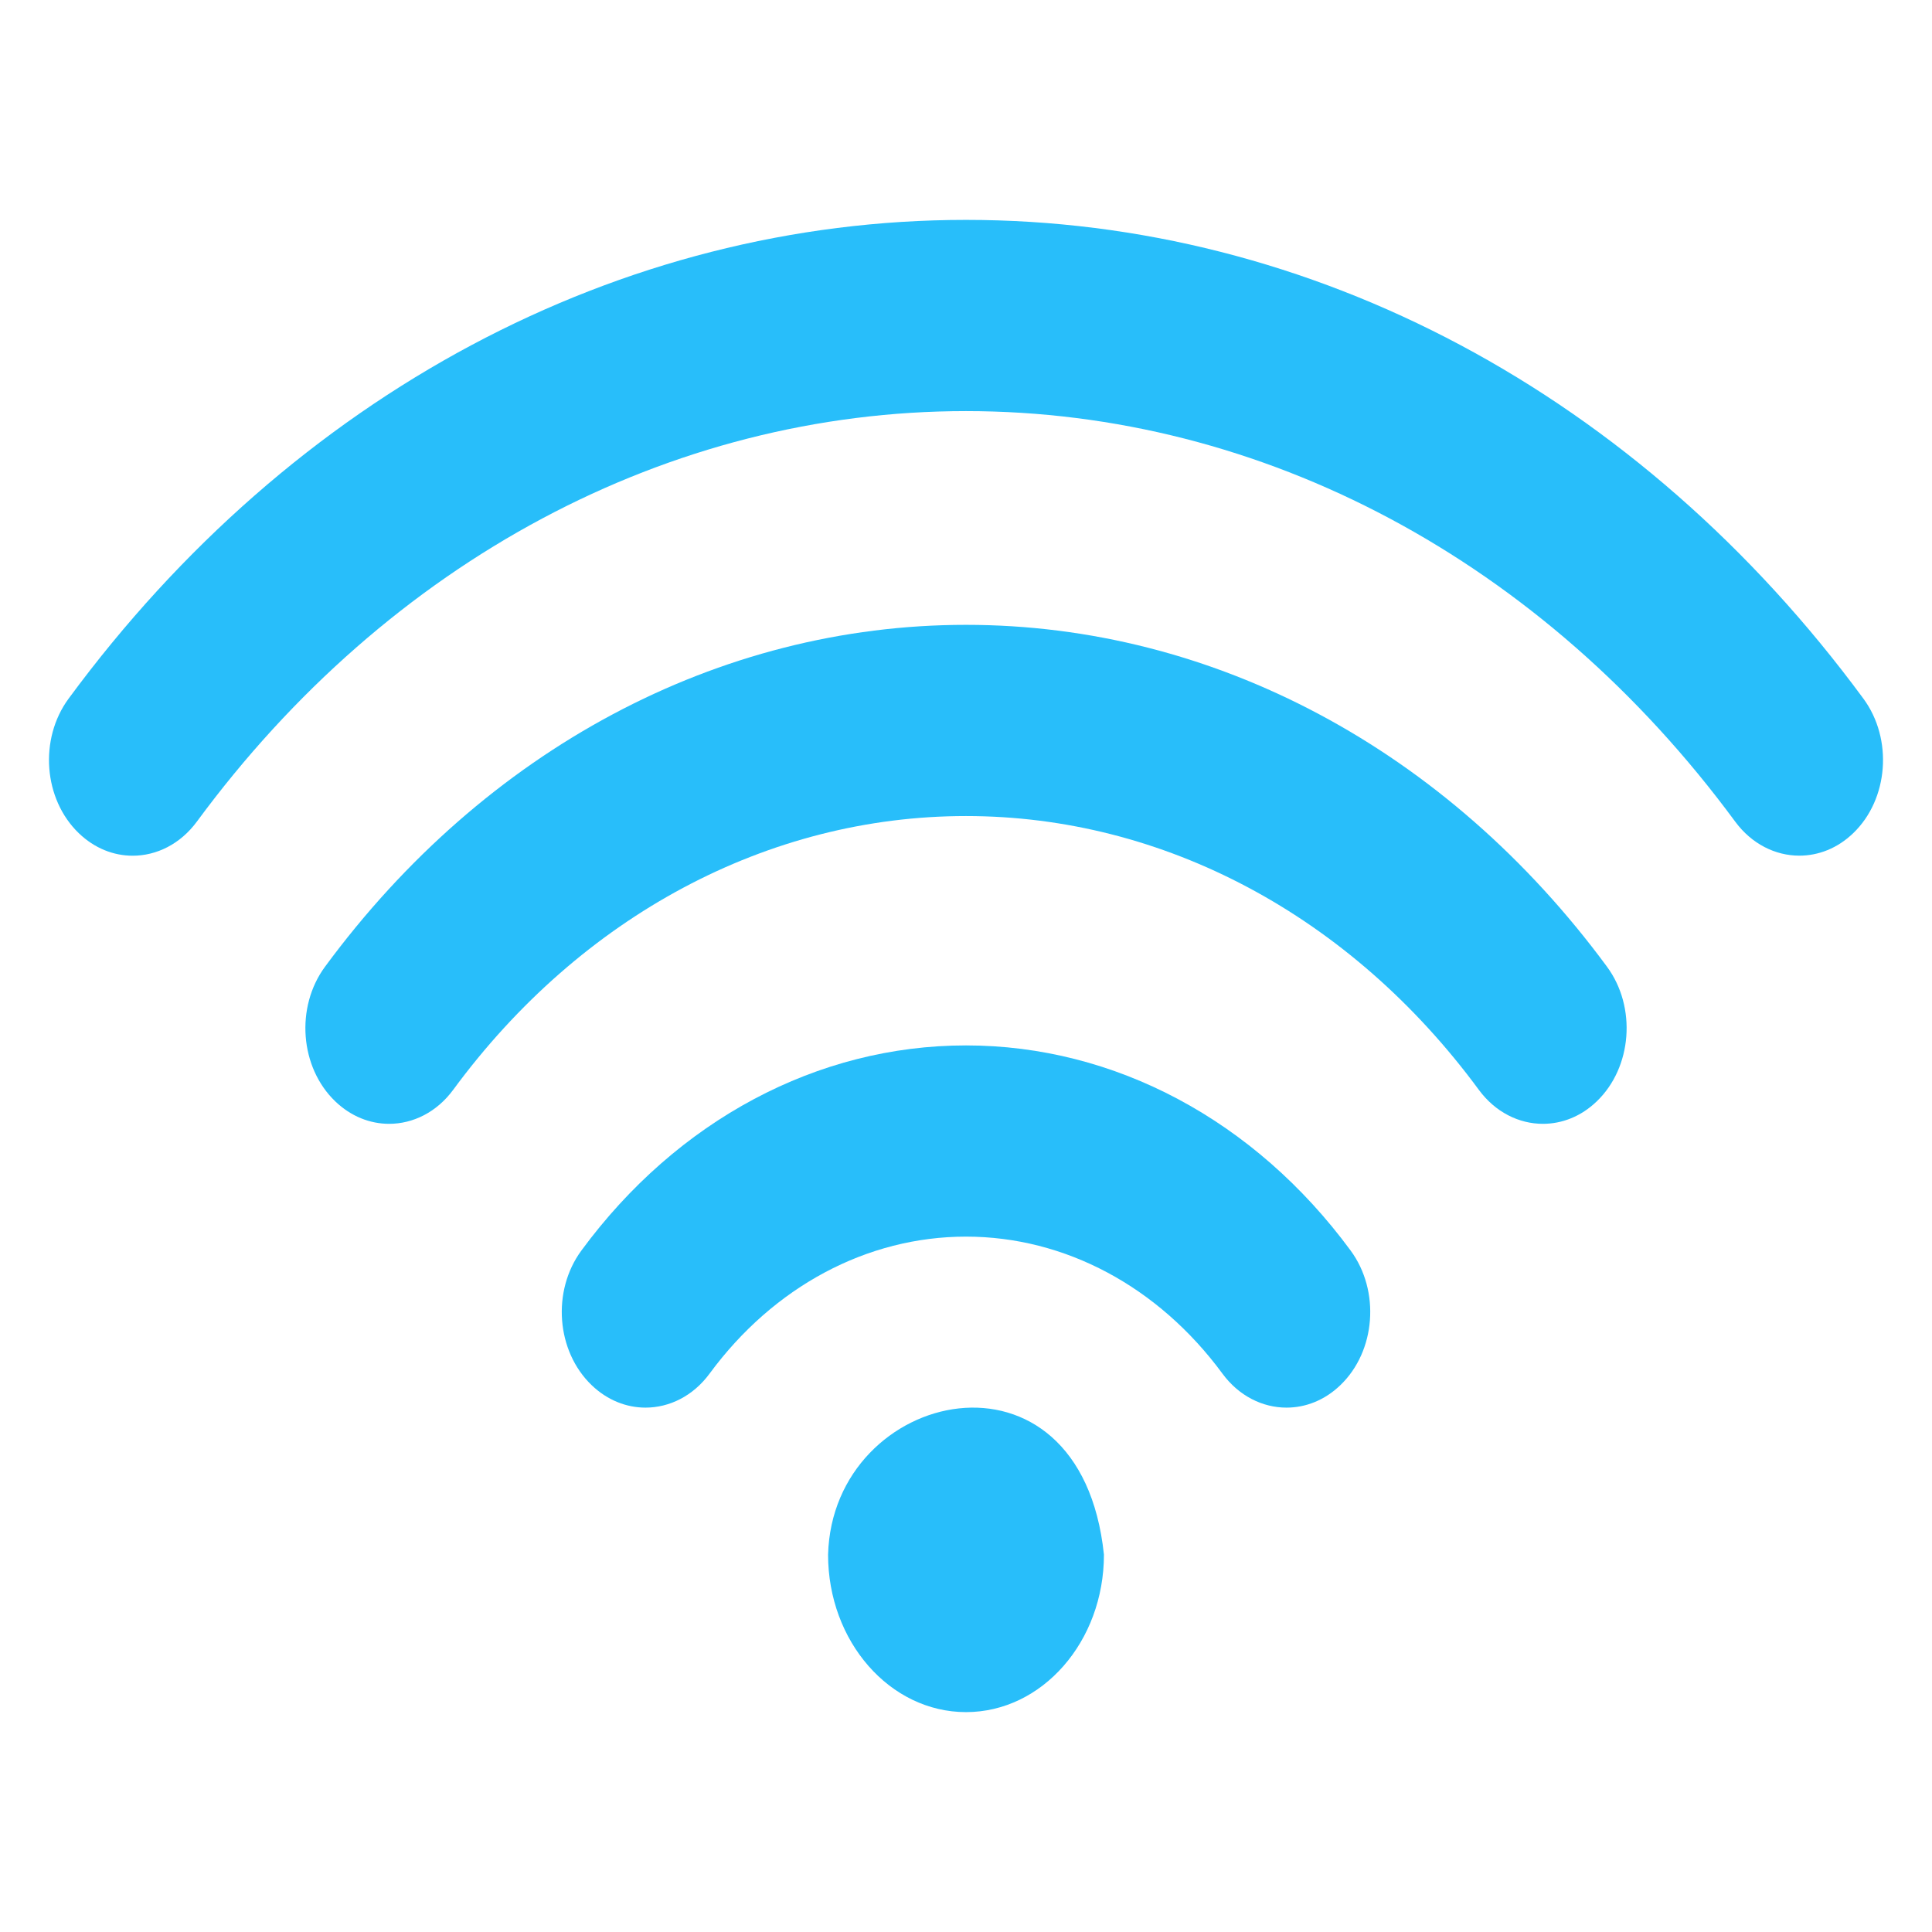
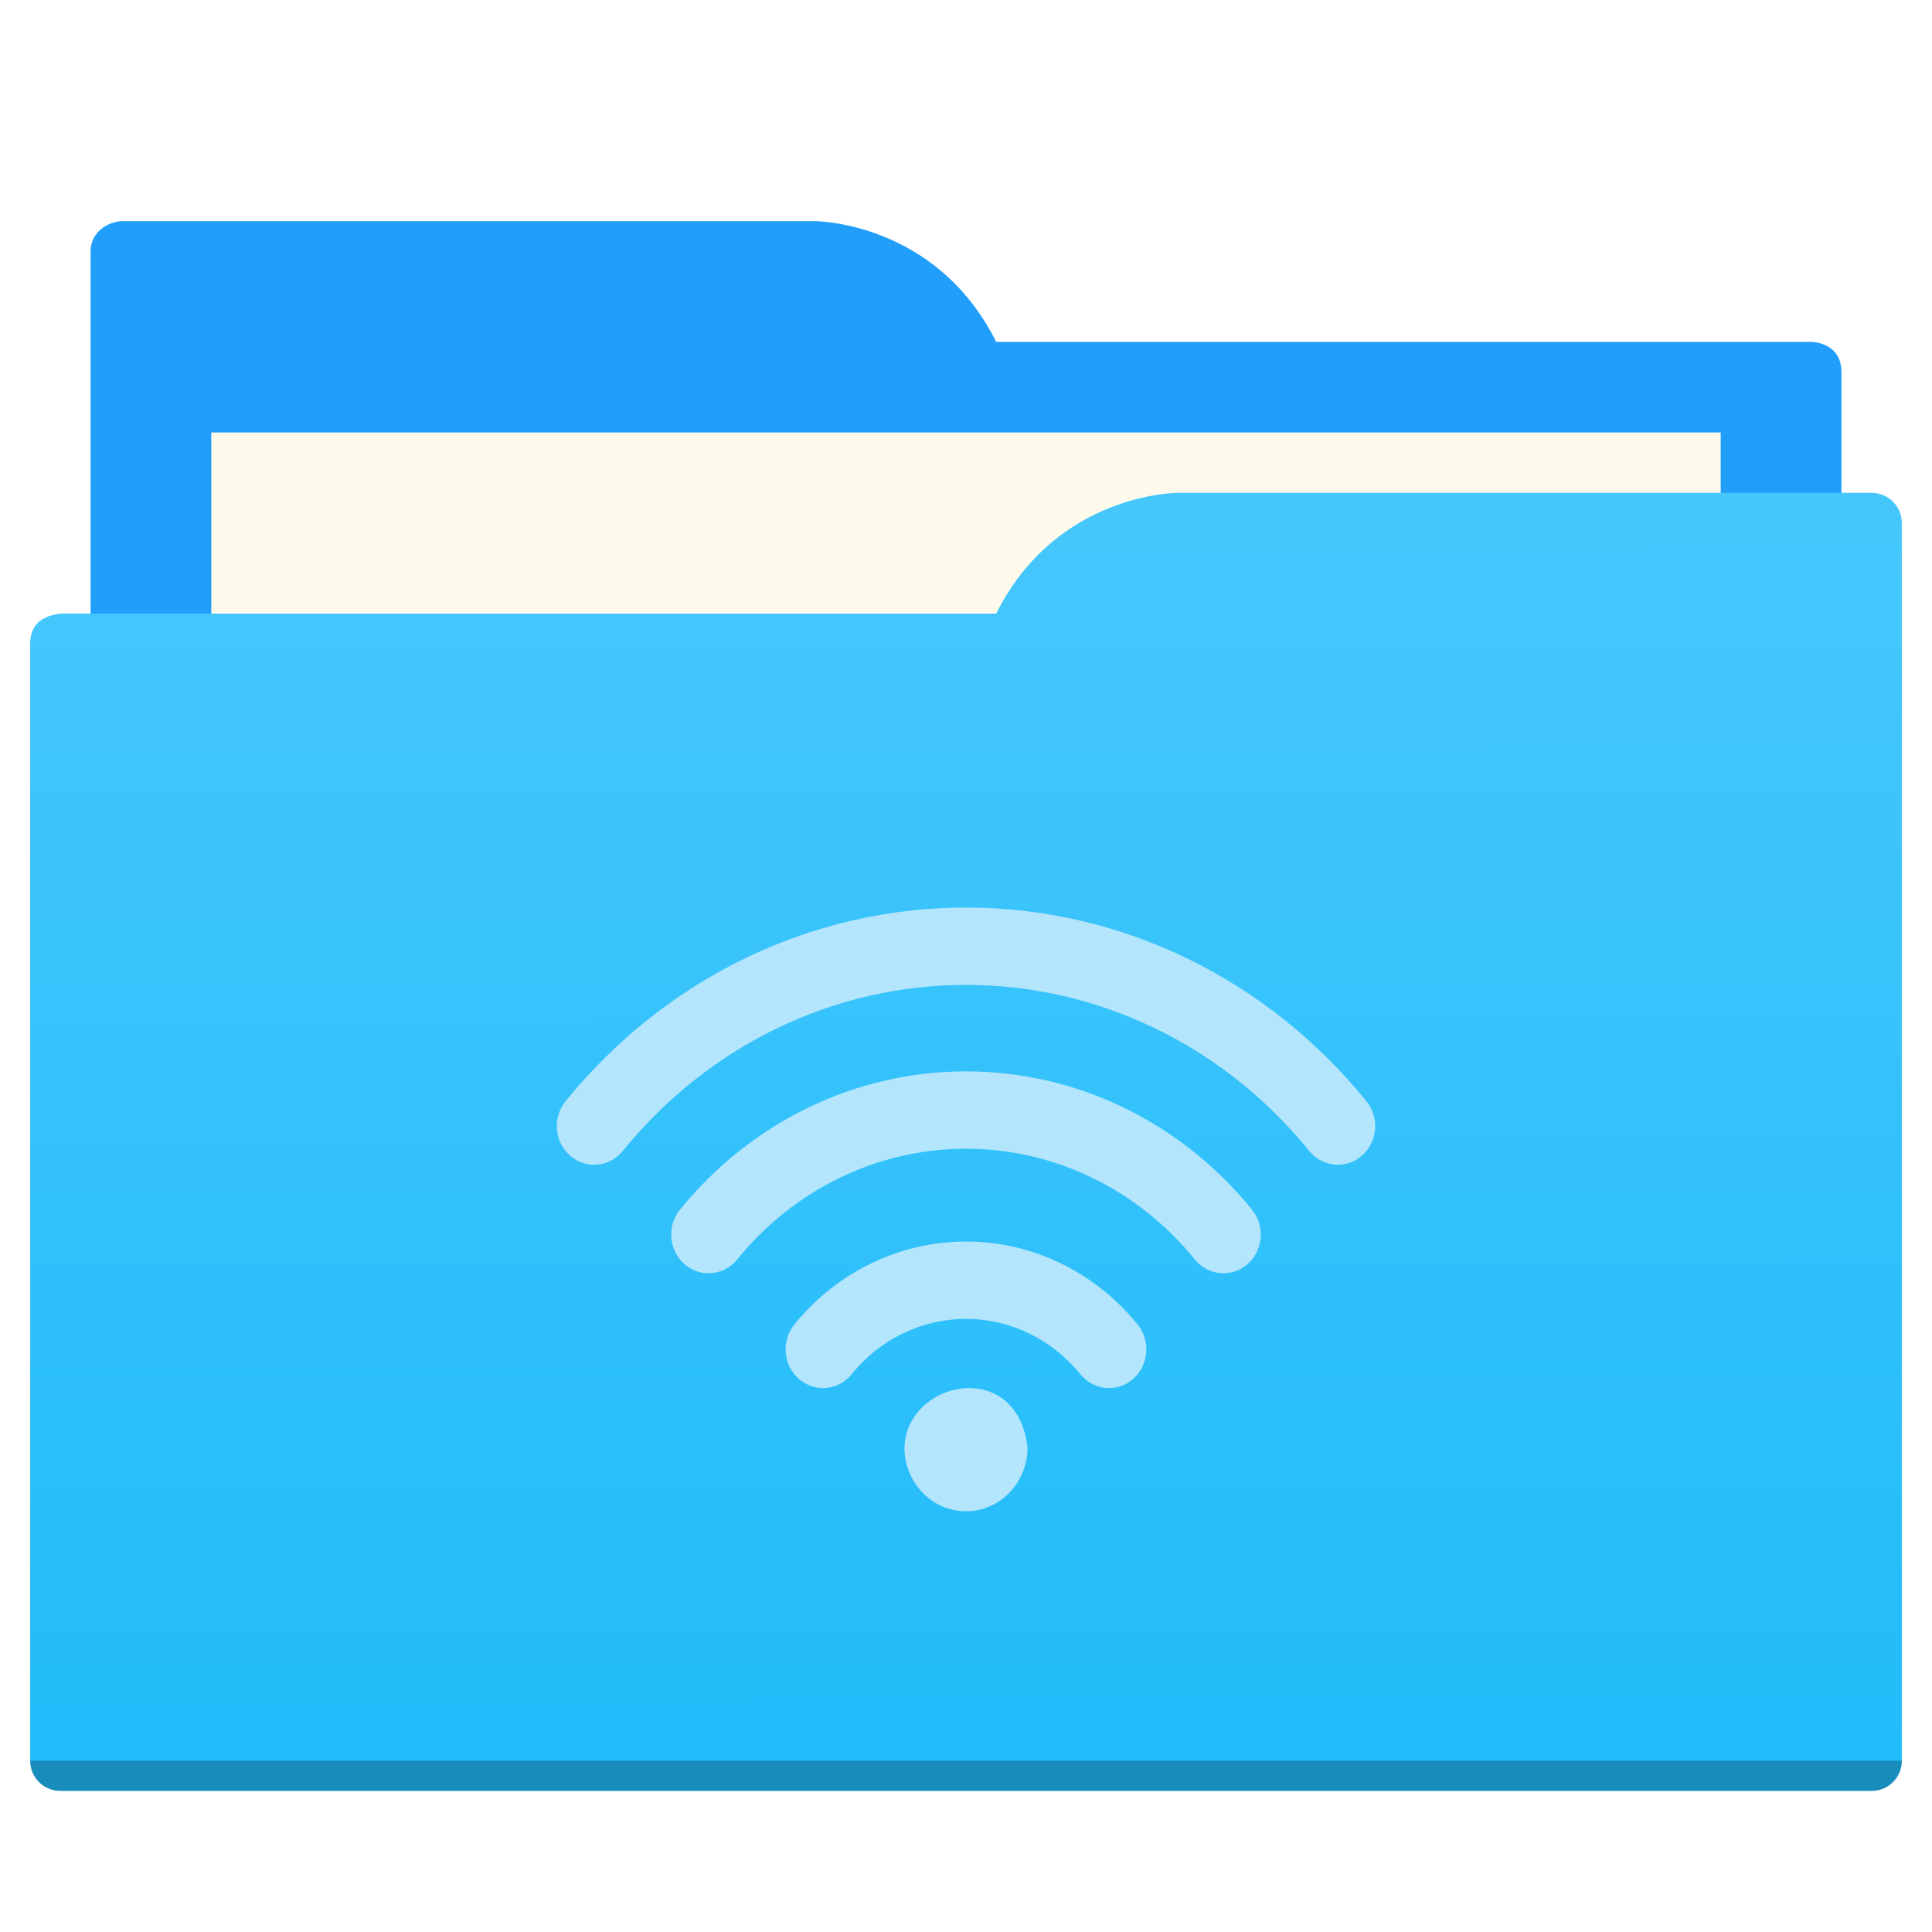
<svg xmlns="http://www.w3.org/2000/svg" xmlns:xlink="http://www.w3.org/1999/xlink" viewBox="0 0 64 64" version="1.1" id="svg5453" height="64" width="64">
  <defs id="defs5455">
    <linearGradient id="linearGradient831">
      <stop style="stop-color:#20bcfa;stop-opacity:1;" offset="0" id="stop827" />
      <stop style="stop-color:#46c7fc;stop-opacity:1" offset="1" id="stop829" />
    </linearGradient>
-     <linearGradient xlink:href="#linearGradient831" id="linearGradient833" x1="32.01" y1="57.893" x2="31.962" y2="15.12" gradientUnits="userSpaceOnUse" gradientTransform="translate(0,-3.8146973e-6)" />
+     <linearGradient xlink:href="#linearGradient831" id="linearGradient833" x1="32.01" y1="57.893" x2="31.962" y2="15.12" gradientUnits="userSpaceOnUse" gradientTransform="translate(1.526117e-5,1.325813)" />
  </defs>
-   <g id="layer9-3" style="display:inline;fill:#28befa;fill-opacity:1;stroke-width:0.344" transform="matrix(4.339617,0,0,4.954305,-1586.487,2247.253)">
-     <g transform="matrix(0.9333332,0,0,0.9333332,365.4896,-455.6124)" id="g4160-6" style="fill:#28befa;fill-opacity:1;stroke-width:0.344">
-       <g transform="matrix(0.02451023,0,0,0.02451023,-4.656907,1.714928)" id="g3-4-8-7" style="fill:#28befa;fill-opacity:1;stroke-width:0.344">
-         <g id="Wi-Fi-38-5" style="fill:#28befa;fill-opacity:1;stroke-width:0.344">
-           <g id="g6-0-3" style="fill:#28befa;fill-opacity:1;stroke-width:0.344">
-             <g style="fill:#28befa;fill-opacity:1;stroke-width:0.344" transform="translate(973.0934,-210.3986)" id="g4692-73-5">
-               <path style="fill:#28befa;fill-opacity:1;stroke-width:0.344" d="m -456.7,534.134 c -49.553,0 -96.331,21.852 -128.335,59.948 -9.93,11.811 -8.402,29.434 3.428,39.363 5.234,4.396 11.605,6.557 17.958,6.557 7.973,0 15.891,-3.39 21.405,-9.966 21.368,-25.429 52.552,-40.016 85.544,-40.016 32.992,0 64.177,14.587 85.544,40.016 5.533,6.595 13.45,9.966 21.405,9.966 6.353,0 12.724,-2.142 17.958,-6.557 11.83,-9.93 13.357,-27.553 3.428,-39.363 -32.005,-38.096 -78.783,-59.948 -128.335,-59.948 z" id="path8-15-6" />
-               <path style="fill:#28befa;fill-opacity:1;stroke-width:0.344" d="m -456.71,411.206 c -82.545,0 -160.489,36.419 -213.879,99.926 -9.929,11.811 -8.402,29.434 3.428,39.363 5.234,4.396 11.605,6.558 17.958,6.558 7.973,0 15.891,-3.391 21.405,-9.967 42.716,-50.838 105.086,-79.993 171.089,-79.993 66.003,0 128.372,29.155 171.107,79.993 5.533,6.595 13.45,9.967 21.404,9.967 6.353,0 12.724,-2.143 17.959,-6.558 11.829,-9.929 13.356,-27.57 3.428,-39.363 -53.41,-63.506 -131.354,-99.926 -213.899,-99.926 z" id="path8-4-43-2" />
-               <path style="fill:#28befa;fill-opacity:1;stroke-width:0.344" d="m -157.259,432.768 c -74.739,-88.935 -183.887,-139.923 -299.442,-139.923 -115.555,0 -224.685,50.988 -299.443,139.923 -9.93,11.811 -8.402,29.434 3.428,39.363 5.234,4.396 11.587,6.558 17.939,6.558 7.973,0 15.891,-3.391 21.423,-9.967 64.084,-76.248 157.639,-119.989 256.652,-119.989 99.013,0 192.568,43.741 256.651,119.971 5.533,6.576 13.45,9.967 21.424,9.967 6.353,0 12.724,-2.143 17.958,-6.558 11.811,-9.912 13.34,-27.553 3.41,-39.345 z" id="path8-8-0-9" />
-               <path style="fill:#28befa;fill-opacity:1;stroke-width:0.344" d="m -502.725,682.975 c 0,25.406 20.62,46.025 46.025,46.025 25.405,0 46.025,-20.619 46.025,-46.025 -7.775,-65.326 -90.569,-48.667 -92.049,0 z" id="path8-1-37-1" />
+   <path style="fill:#209efa;fill-opacity:1;fill-rule:evenodd;stroke:none;stroke-width:1px;stroke-linecap:butt;stroke-linejoin:miter;stroke-opacity:1" d="m 4,7.326 c -0.551,0.055 -1,0.446 -1,1 v 2 40 H 61 v -35 -1 -2 c 0,-1 -1,-1 -1,-1 h -2 -21 -4 c -2,-4 -6,-4 -6,-4 H 5 Z" id="folderTab-3" />
+   <path style="color:#000000;text-decoration:none;text-decoration-line:none;text-decoration-style:solid;text-decoration-color:#000000;white-space:normal;clip-rule:nonzero;display:inline;overflow:visible;visibility:visible;opacity:1;isolation:auto;mix-blend-mode:normal;color-interpolation:sRGB;color-interpolation-filters:linearRGB;solid-color:#000000;solid-opacity:1;fill:#fffbec;fill-opacity:1;fill-rule:nonzero;stroke:none;stroke-width:1;stroke-linecap:butt;stroke-linejoin:miter;stroke-miterlimit:4;stroke-dasharray:none;stroke-dashoffset:0;stroke-opacity:1;color-rendering:auto;image-rendering:auto;shape-rendering:auto;text-rendering:auto;enable-background:accumulate" d="M 7,14.326 H 57 v 32 H 7 Z" id="folderPaper-6" />
+   <path style="fill:url(#linearGradient833);fill-opacity:1;fill-rule:evenodd;stroke:none;stroke-width:1px;stroke-linecap:butt;stroke-linejoin:miter;stroke-opacity:1" d="m 39,16.326 c 0,0 -4,0 -6,4 h -4 -25 -2 c 0,0 -0.132,0.017 -0.289,0.059 -0.046,0.014 -0.092,0.023 -0.135,0.043 -0.274,0.11 -0.576,0.343 -0.576,0.898 v 2 1 34 c 0,0.554 0.446,1 1,1 H 62 c 0.554,0 1,-0.446 1,-1 v -39 -2 c 0,-0.554 -0.446,-1 -1,-1 h -1 z" id="folderFront-2" />
+   <path style="opacity:0.25;fill:#000000;fill-opacity:1;stroke:none" d="m 1,58.326 c 0,0.554 0.446,1 1,1 H 62 c 0.554,0 1,-0.446 1,-1 z" id="folderShadow-9" />
+   <g id="layer9-3" style="display:inline;fill:#b3e5fc;fill-opacity:1;stroke-width:0.344" transform="matrix(1.93659,0,0,2.004492,-690.2634,936.3456)">
+     <g transform="matrix(0.9333332,0,0,0.9333332,365.4896,-455.6124)" id="g4160-6" style="fill:#b3e5fc;fill-opacity:1;stroke-width:0.344">
+       <g transform="matrix(0.02451023,0,0,0.02451023,-4.656907,1.714928)" id="g3-4-8-7" style="fill:#b3e5fc;fill-opacity:1;stroke-width:0.344">
+         <g id="Wi-Fi-38-5" style="fill:#b3e5fc;fill-opacity:1;stroke-width:0.344">
+           <g id="g6-0-3" style="fill:#b3e5fc;fill-opacity:1;stroke-width:0.344">
+             <g style="fill:#b3e5fc;fill-opacity:1;stroke-width:0.344" transform="translate(973.0934,-210.3986)" id="g4692-73-5">
+               <path style="fill:#b3e5fc;fill-opacity:1;stroke-width:0.344" d="m -456.7,534.134 c -49.553,0 -96.331,21.852 -128.335,59.948 -9.93,11.811 -8.402,29.434 3.428,39.363 5.234,4.396 11.605,6.557 17.958,6.557 7.973,0 15.891,-3.39 21.405,-9.966 21.368,-25.429 52.552,-40.016 85.544,-40.016 32.992,0 64.177,14.587 85.544,40.016 5.533,6.595 13.45,9.966 21.405,9.966 6.353,0 12.724,-2.142 17.958,-6.557 11.83,-9.93 13.357,-27.553 3.428,-39.363 -32.005,-38.096 -78.783,-59.948 -128.335,-59.948 z" id="path8-15-6" />
+               <path style="fill:#b3e5fc;fill-opacity:1;stroke-width:0.344" d="m -456.71,411.206 c -82.545,0 -160.489,36.419 -213.879,99.926 -9.929,11.811 -8.402,29.434 3.428,39.363 5.234,4.396 11.605,6.558 17.958,6.558 7.973,0 15.891,-3.391 21.405,-9.967 42.716,-50.838 105.086,-79.993 171.089,-79.993 66.003,0 128.372,29.155 171.107,79.993 5.533,6.595 13.45,9.967 21.404,9.967 6.353,0 12.724,-2.143 17.959,-6.558 11.829,-9.929 13.356,-27.57 3.428,-39.363 -53.41,-63.506 -131.354,-99.926 -213.899,-99.926 z" id="path8-4-43-2" />
+               <path style="fill:#b3e5fc;fill-opacity:1;stroke-width:0.344" d="m -157.259,432.768 c -74.739,-88.935 -183.887,-139.923 -299.442,-139.923 -115.555,0 -224.685,50.988 -299.443,139.923 -9.93,11.811 -8.402,29.434 3.428,39.363 5.234,4.396 11.587,6.558 17.939,6.558 7.973,0 15.891,-3.391 21.423,-9.967 64.084,-76.248 157.639,-119.989 256.652,-119.989 99.013,0 192.568,43.741 256.651,119.971 5.533,6.576 13.45,9.967 21.424,9.967 6.353,0 12.724,-2.143 17.958,-6.558 11.811,-9.912 13.34,-27.553 3.41,-39.345 z" id="path8-8-0-9" />
+               <path style="fill:#b3e5fc;fill-opacity:1;stroke-width:0.344" d="m -502.725,682.975 c 0,25.406 20.62,46.025 46.025,46.025 25.405,0 46.025,-20.619 46.025,-46.025 -7.775,-65.326 -90.569,-48.667 -92.049,0 z" id="path8-1-37-1" />
            </g>
          </g>
        </g>
      </g>
    </g>
  </g>
</svg>
